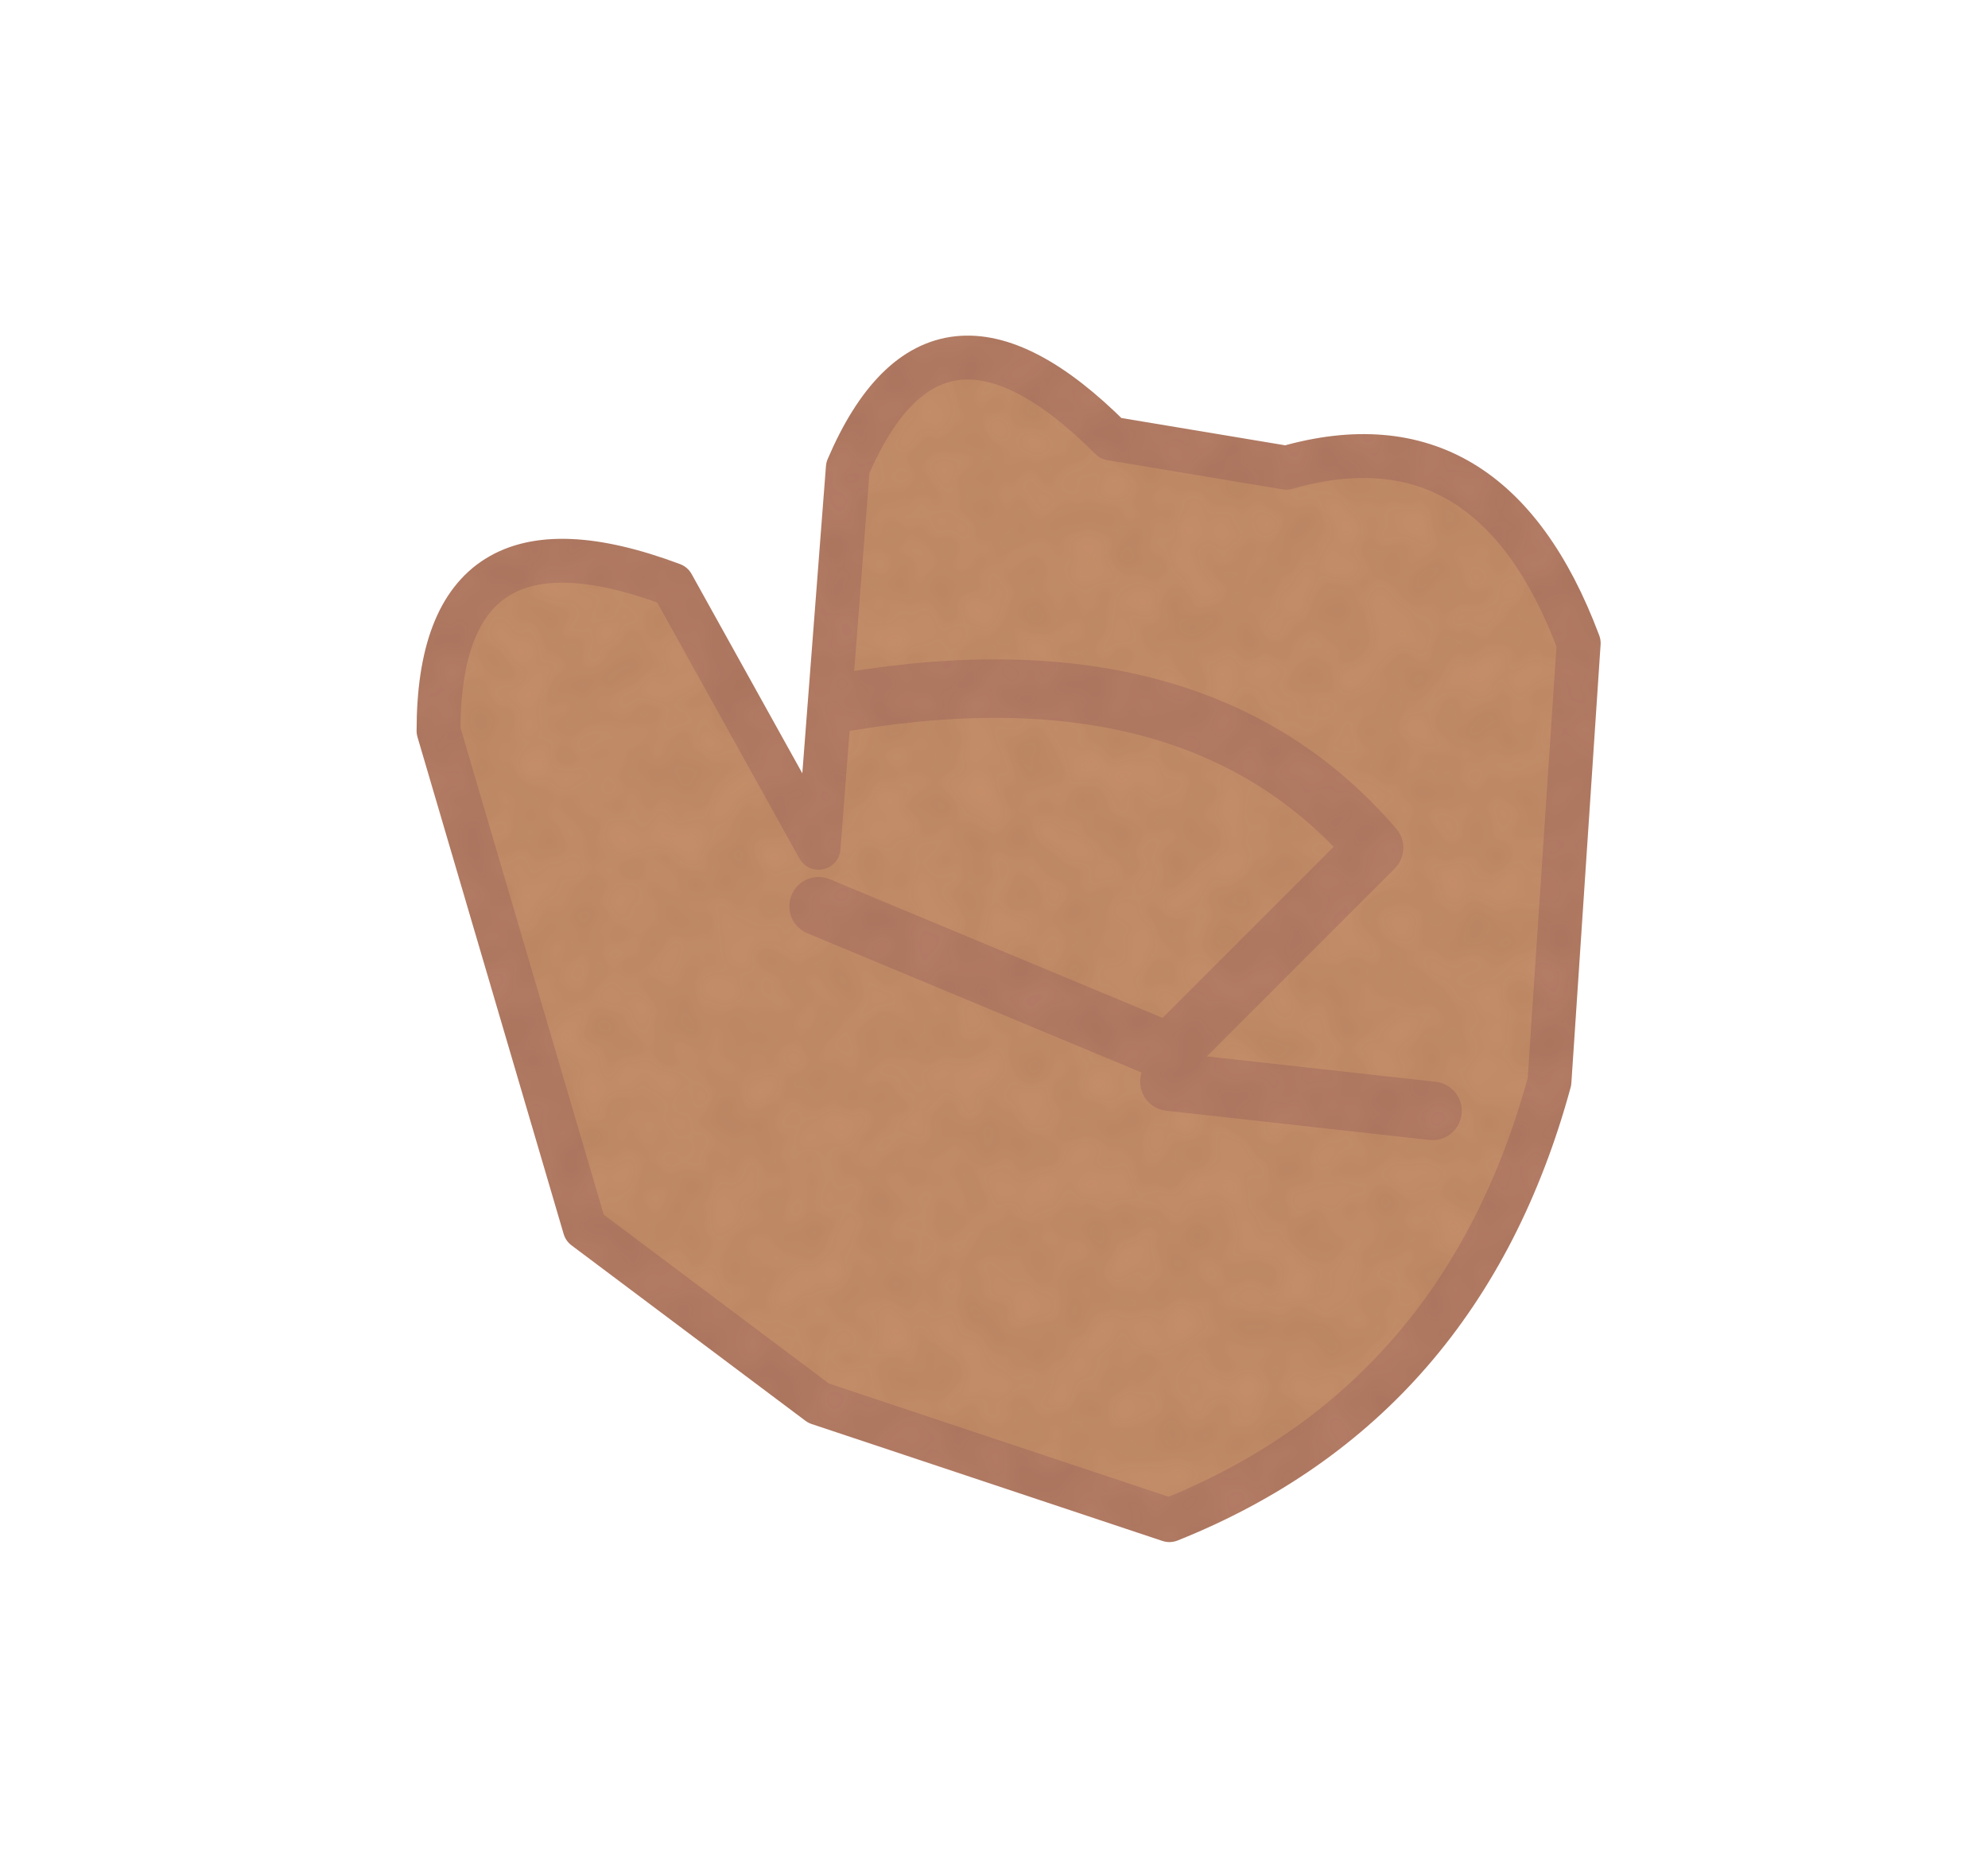
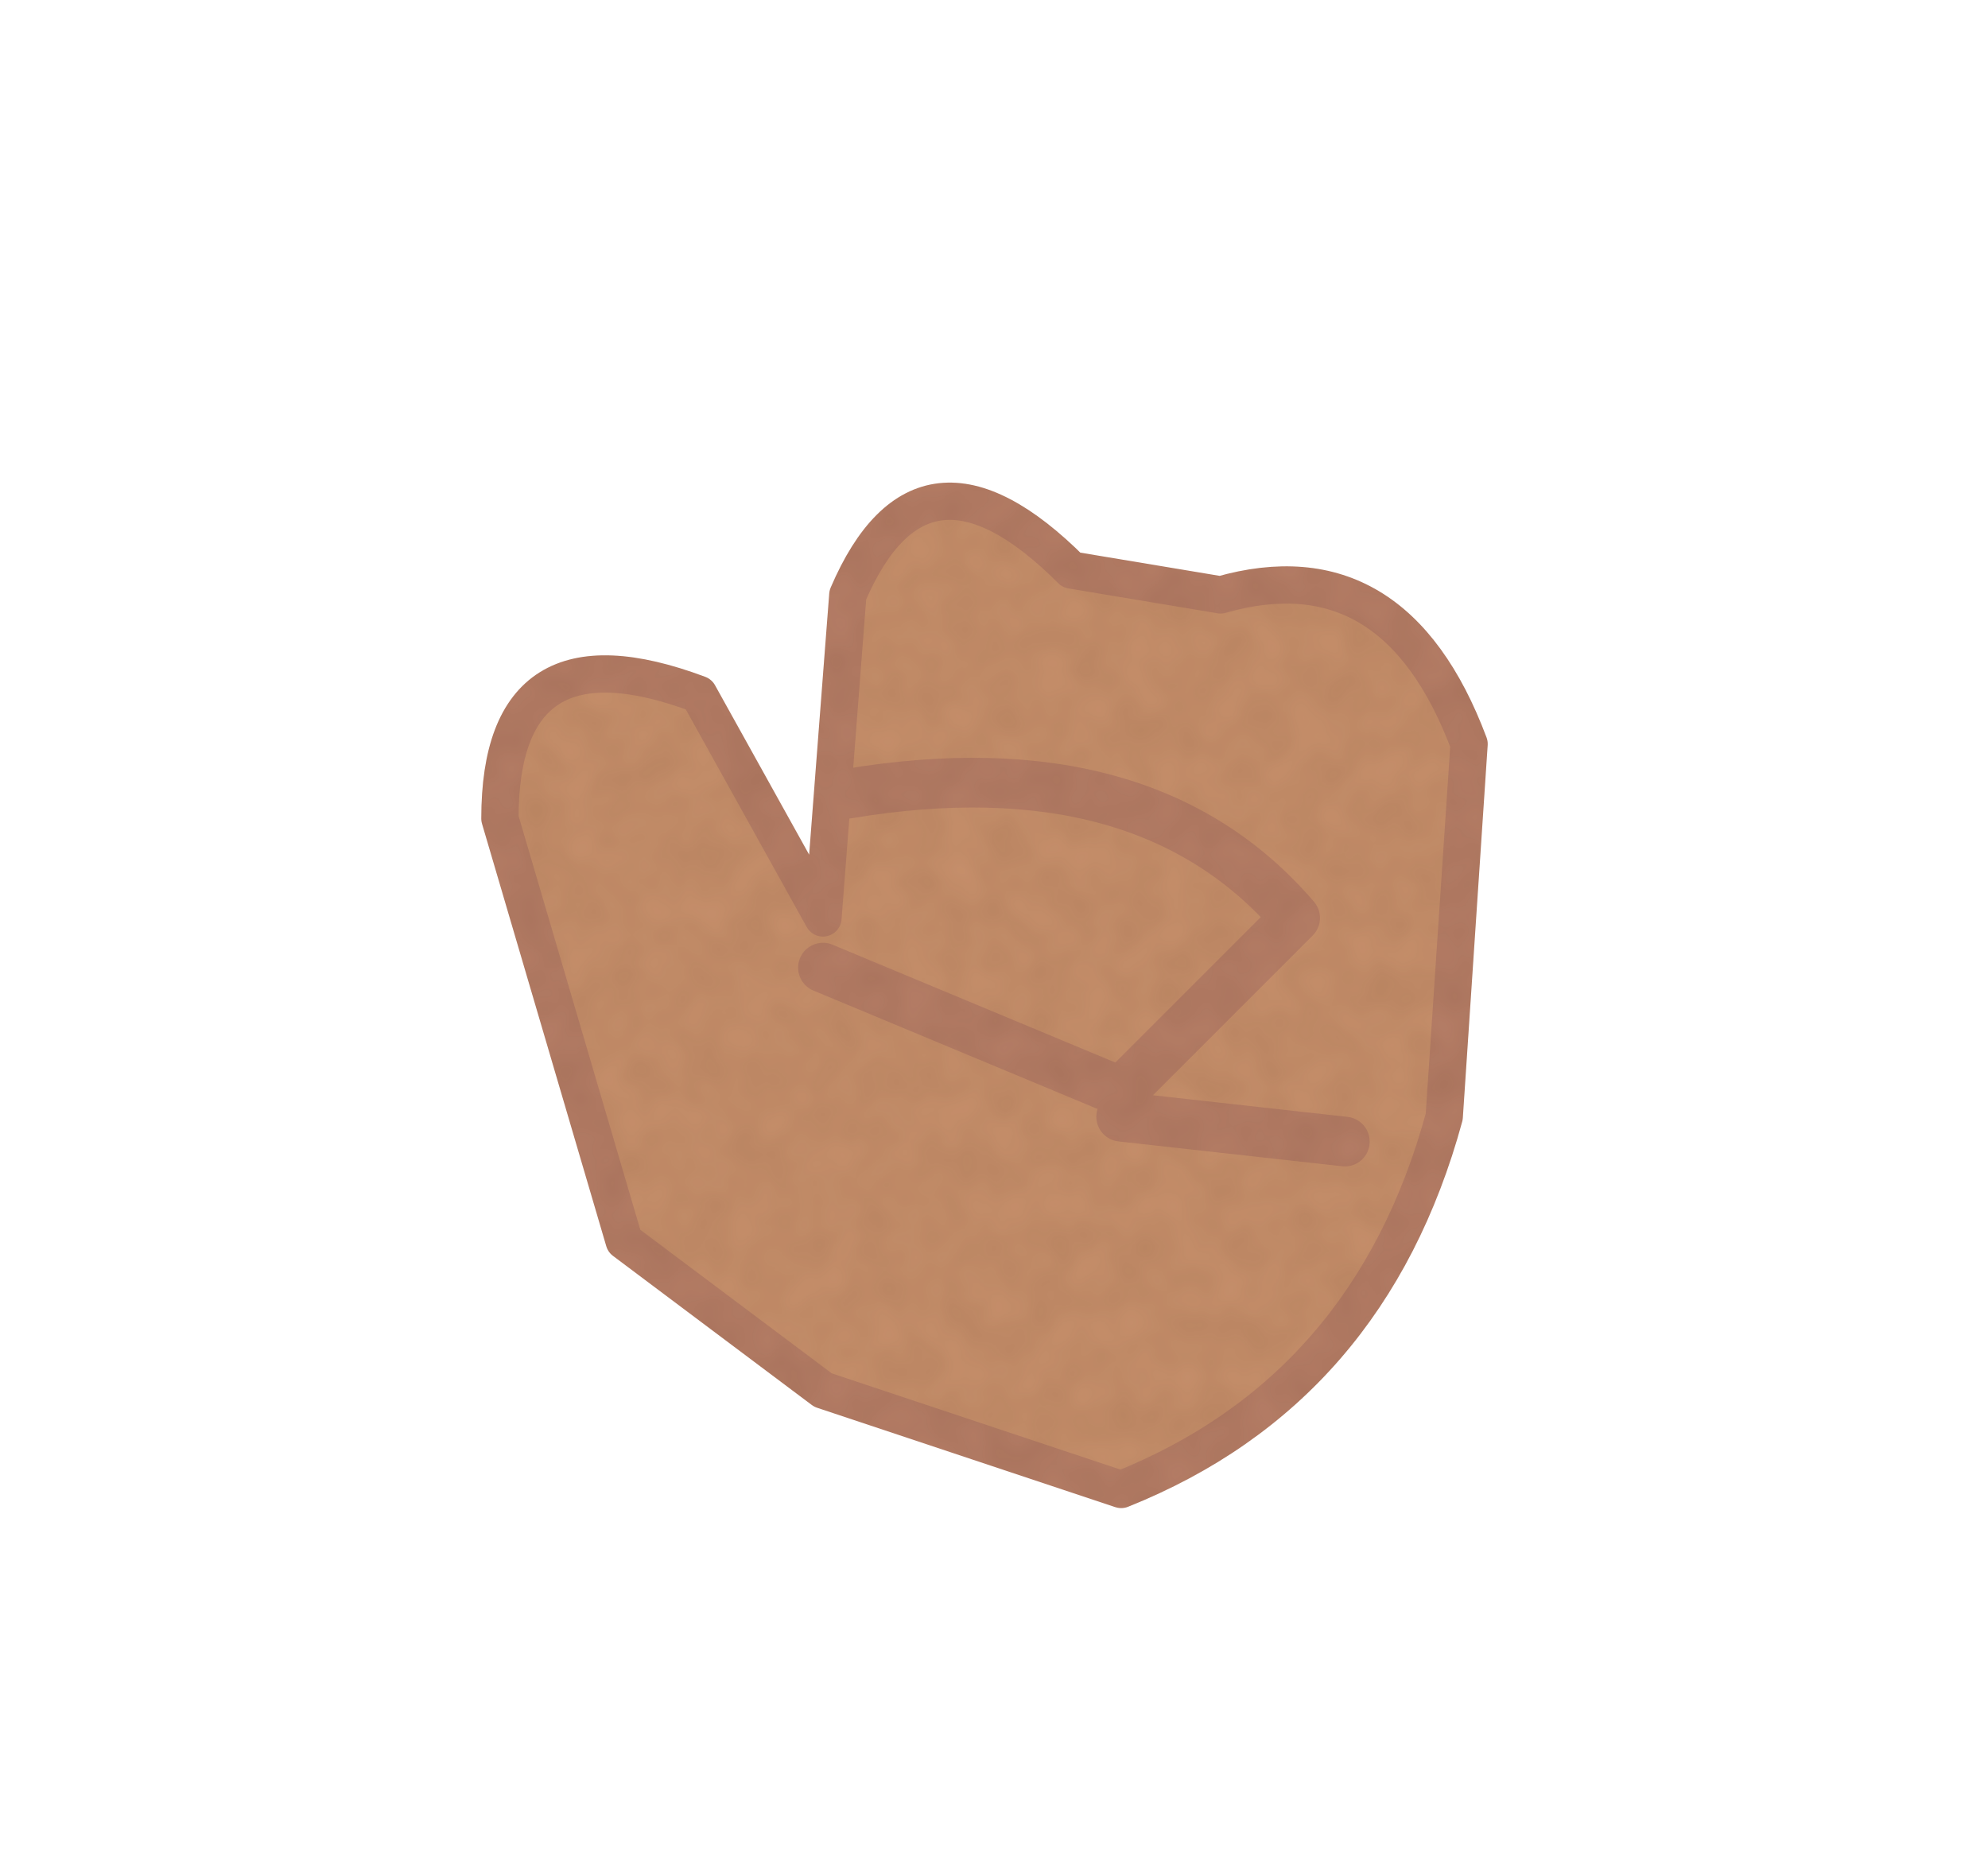
<svg xmlns="http://www.w3.org/2000/svg" width="68" height="64" viewBox="0 0 68 64">
  <defs>
    <filter id="paper" x="-2%" y="-2%" width="104%" height="104%" color-interpolation-filters="sRGB">
      <feTurbulence type="fractalNoise" baseFrequency=".58" numOctaves="2" seed="31" result="noise" />
      <feColorMatrix in="noise" type="matrix" values="0 0 0 0 .22 0 0 0 0 .18 0 0 0 0 .12 0 0 0 .13 0" />
      <feComposite in2="SourceAlpha" operator="in" result="grain" />
      <feBlend in="SourceGraphic" in2="grain" mode="soft-light" />
    </filter>
  </defs>
-   <g filter="url(#paper)">
-     <path d="M20 42L15 25Q15 17 23 20L28 29L29 16Q32 9 38 15L44 16Q51 14 54 22L53 37Q50 48 40 52L28 48Z" fill="#c68f6b" stroke="#b57d66" stroke-width="1.5" stroke-linecap="round" stroke-linejoin="round" />
-     <path d="M29 24Q41 22 47 29L40 36L28 31M40 37L49 38" fill="none" stroke="#b57d66" stroke-width="2" stroke-linecap="round" stroke-linejoin="round" />
+   <g transform="translate(29 45) scale(0.85) translate(-29 -45)">
+     <g filter="url(#paper)">
+       <path d="M20 42L15 25Q15 17 23 20L28 29L29 16Q32 9 38 15L44 16Q51 14 54 22L53 37Q50 48 40 52L28 48Z" fill="#c68f6b" stroke="#b57d66" stroke-width="1.5" stroke-linecap="round" stroke-linejoin="round" />
+       <path d="M29 24Q41 22 47 29L40 36L28 31M40 37L49 38" fill="none" stroke="#b57d66" stroke-width="2" stroke-linecap="round" stroke-linejoin="round" />
+     </g>
  </g>
</svg>
